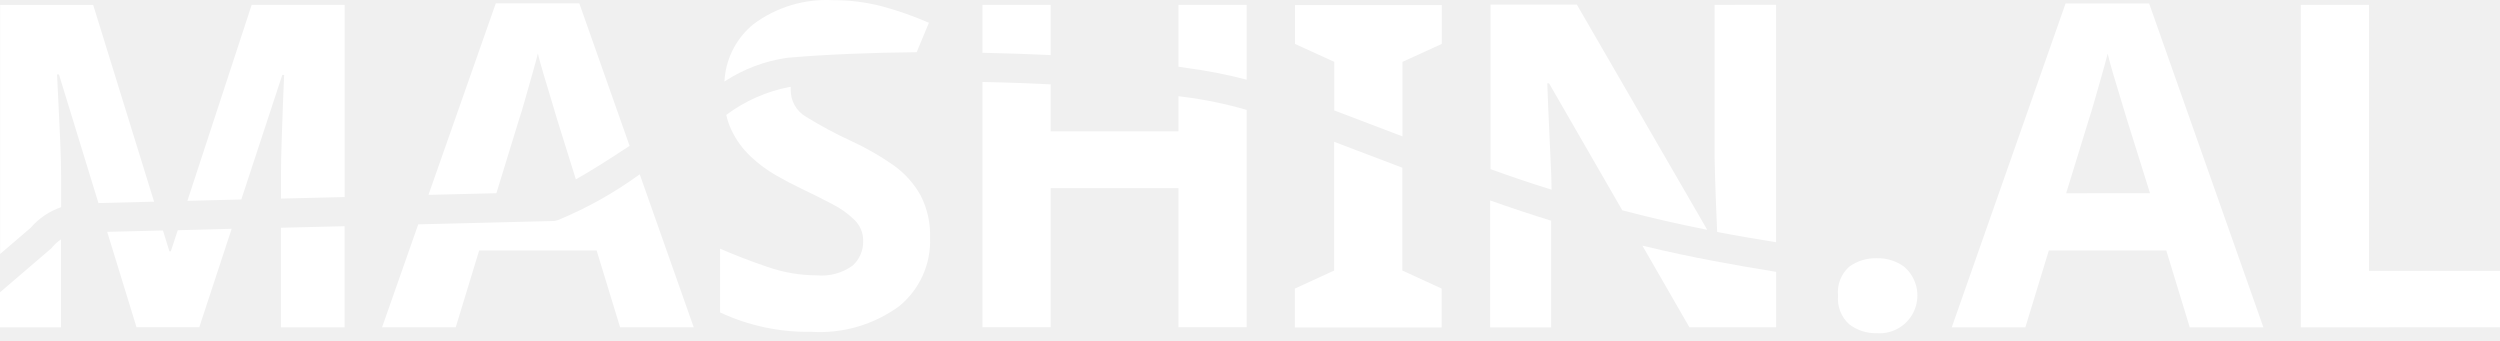
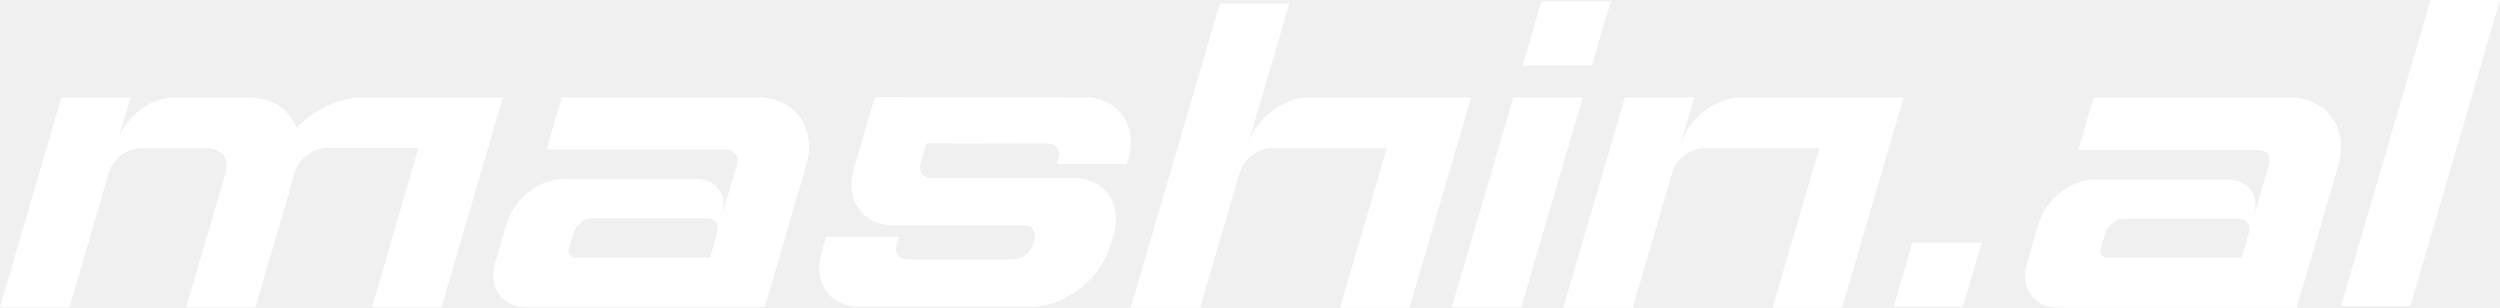
- <svg xmlns="http://www.w3.org/2000/svg" width="110" height="15" viewBox="0 0 110 15" fill="none">
-   <path d="M80.874 13.012C80.848 12.774 80.88 12.533 80.967 12.31C81.053 12.087 81.192 11.888 81.371 11.73C81.724 11.478 82.15 11.349 82.583 11.362C83.01 11.351 83.429 11.48 83.775 11.73C84.043 11.956 84.233 12.262 84.317 12.603C84.401 12.944 84.375 13.303 84.243 13.628C84.111 13.953 83.879 14.228 83.581 14.414C83.283 14.6 82.933 14.686 82.583 14.661C82.147 14.674 81.719 14.537 81.371 14.273C81.195 14.117 81.059 13.921 80.972 13.702C80.886 13.483 80.852 13.246 80.874 13.012Z" fill="#FFFFFF" />
-   <path d="M96.349 14.403L95.316 11.021H90.149L89.116 14.403H85.877L90.885 0.153H94.562L99.59 14.403H96.349ZM94.6 8.5L93.567 5.2C93.5 4.975 93.414 4.69 93.309 4.345C93.204 4.001 93.098 3.65 92.991 3.293C92.885 2.935 92.801 2.625 92.737 2.362C92.671 2.628 92.582 2.955 92.469 3.346C92.356 3.736 92.25 4.107 92.151 4.459C92.052 4.811 91.975 5.058 91.926 5.203L90.911 8.503L94.6 8.5Z" fill="#FFFFFF" />
-   <path d="M101.236 14.403V0.214H104.236V11.919H110V14.399L101.236 14.403Z" fill="#FFFFFF" />
-   <path d="M18.912 8.573L21.873 8.501H21.842L21.888 8.35L22.855 5.201C22.908 5.055 22.983 4.807 23.081 4.456L23.398 3.342C23.51 2.951 23.6 2.623 23.666 2.358C23.733 2.623 23.819 2.934 23.924 3.289C24.029 3.645 24.135 3.996 24.242 4.342C24.348 4.687 24.433 4.972 24.496 5.197L25.298 7.764L25.339 7.891C25.863 7.595 26.608 7.141 27.659 6.446L27.702 6.417L25.49 0.148H21.814L18.854 8.569L18.912 8.573Z" fill="#FFFFFF" />
-   <path d="M8.294 8.836L10.618 8.777L12.421 3.296H12.502C12.488 3.561 12.471 3.954 12.453 4.481C12.435 5.007 12.414 5.557 12.395 6.14C12.375 6.723 12.363 7.241 12.363 7.69V8.738L15.166 8.67V0.215H11.073L8.295 8.686L8.246 8.837L8.294 8.836Z" fill="#FFFFFF" />
-   <path d="M2.69 9.114V7.806C2.69 7.329 2.675 6.785 2.648 6.176C2.621 5.568 2.595 4.997 2.568 4.467C2.541 3.937 2.522 3.536 2.51 3.276H2.594L4.285 8.784L4.33 8.934L6.734 8.875H6.78L4.1 0.217H0.006V11.174L1.352 10.02C1.708 9.605 2.169 9.294 2.686 9.118L2.69 9.114Z" fill="#FFFFFF" />
-   <path d="M31.886 3.58C32.718 3.036 33.66 2.681 34.645 2.542C36.448 2.387 38.401 2.316 40.334 2.297L40.396 2.146L40.872 1.002C40.19 0.705 39.487 0.459 38.769 0.267C38.08 0.092 37.372 0.005 36.661 0.008C35.401 -0.063 34.155 0.313 33.144 1.07C32.789 1.361 32.495 1.719 32.279 2.124C32.063 2.529 31.93 2.972 31.887 3.429C31.887 3.482 31.878 3.536 31.872 3.589L31.886 3.58Z" fill="#FFFFFF" />
-   <path d="M58.707 4.859L60.187 5.422C60.65 5.6 61.158 5.793 61.709 6.001V2.721L63.438 1.932V0.222H56.979V1.932L58.707 2.721V4.859Z" fill="#FFFFFF" />
-   <path d="M68.256 7.724C68.229 7.048 68.198 6.371 68.165 5.695C68.132 5.019 68.104 4.342 68.081 3.666H68.158L71.279 9.077L71.38 9.254C72.725 9.608 73.934 9.876 75.019 10.091L75.117 10.109L69.382 0.203H65.585V7.443C66.526 7.782 67.418 8.084 68.269 8.345L68.256 7.724Z" fill="#FFFFFF" />
-   <path d="M2.318 10.856L2.255 10.929L0 12.862V14.403H2.684V10.533C2.548 10.623 2.424 10.732 2.318 10.856Z" fill="#FFFFFF" />
-   <path d="M54.853 3.506V0.215H51.853V2.934L52.228 2.993C53.113 3.108 53.99 3.28 54.853 3.506Z" fill="#FFFFFF" />
-   <path d="M46.228 0.214H43.228V2.322C44.268 2.344 45.278 2.378 46.228 2.424V0.214Z" fill="#FFFFFF" />
-   <path d="M12.361 14.404H15.163V9.953L12.361 10.021V14.404Z" fill="#FFFFFF" />
-   <path d="M61.703 7.38C60.969 7.102 60.312 6.853 59.724 6.628L58.702 6.24V11.904L56.974 12.698V14.407H63.432V12.698L61.704 11.904L61.703 7.38Z" fill="#FFFFFF" />
-   <path d="M7.873 10.128H7.822L7.515 11.059H7.454L7.171 10.142H7.125L4.716 10.201L6.006 14.396H8.769L10.193 10.067L7.873 10.128Z" fill="#FFFFFF" />
-   <path d="M65.565 14.405H68.249V9.71C67.4 9.449 66.505 9.152 65.565 8.82V14.405Z" fill="#FFFFFF" />
-   <path d="M75.442 0.214V6.932C75.455 7.594 75.475 8.249 75.501 8.898C75.517 9.285 75.532 9.67 75.549 10.056C75.548 10.106 75.55 10.156 75.555 10.207C76.525 10.392 77.385 10.534 78.148 10.658V0.21L75.442 0.214Z" fill="#FFFFFF" />
-   <path d="M72.266 10.81L74.333 14.4H78.149V11.961L77.93 11.925C76.447 11.681 74.576 11.368 72.266 10.81Z" fill="#FFFFFF" />
-   <path d="M28.107 7.698C27.005 8.497 25.812 9.163 24.553 9.683L24.404 9.722L18.456 9.87H18.403L16.811 14.401H20.052L21.084 11.019H26.251L27.284 14.401H30.524L28.148 7.668L28.107 7.698Z" fill="#FFFFFF" />
-   <path d="M51.854 4.234V5.778H46.23V3.712C45.291 3.666 44.284 3.627 43.23 3.607V14.397H46.23V8.277H51.854V14.397H54.854V4.836C53.929 4.568 52.984 4.374 52.029 4.256L51.854 4.234Z" fill="#FFFFFF" />
-   <path d="M39.338 7.288C38.752 6.874 38.129 6.516 37.477 6.216C36.786 5.898 36.116 5.54 35.469 5.141C35.26 5.021 35.087 4.847 34.968 4.638C34.849 4.428 34.789 4.191 34.792 3.95C34.79 3.908 34.79 3.866 34.792 3.825H34.747C33.735 4.018 32.78 4.439 31.955 5.056C32.006 5.283 32.081 5.504 32.18 5.715C32.39 6.162 32.684 6.564 33.045 6.9C33.379 7.213 33.748 7.487 34.145 7.715C34.529 7.934 34.886 8.122 35.217 8.279C35.743 8.531 36.214 8.766 36.629 8.985C36.991 9.168 37.322 9.406 37.612 9.69C37.731 9.81 37.825 9.953 37.889 10.11C37.952 10.267 37.983 10.435 37.979 10.605C37.985 10.808 37.946 11.01 37.865 11.197C37.785 11.384 37.665 11.552 37.514 11.688C37.056 12.017 36.496 12.168 35.935 12.115C35.202 12.113 34.473 11.989 33.78 11.748C33.056 11.503 32.359 11.235 31.683 10.943V13.746C32.938 14.332 34.311 14.625 35.696 14.6C37.078 14.688 38.446 14.289 39.563 13.473C40.007 13.111 40.361 12.65 40.597 12.128C40.833 11.605 40.945 11.035 40.923 10.463C40.945 9.815 40.801 9.172 40.506 8.595C40.217 8.079 39.818 7.633 39.338 7.288Z" fill="#FFFFFF" />
+ <svg xmlns="http://www.w3.org/2000/svg" width="130" height="16" fill="none">
+   <g clip-path="url(#clip0)" fill="#fff">
+     <path d="M120.519 5.436a2.94 2.94 0 00-1.471-.368h-10.177l-.804 2.725h9.373c.423 0 .668.34.545.763l-.776 2.67c.313-1.049-.3-1.894-1.349-1.894h-6.894c-1.267 0-2.588 1.022-2.956 2.29l-.613 2.084c-.368 1.267.354 2.289 1.621 2.289h12.411l2.153-7.357c.409-1.417-.055-2.63-1.063-3.202zm-3.583 6.69l-.368 1.28h-6.989c-.259 0-.422-.218-.34-.477l.231-.79c.123-.422.572-.763.995-.763h5.94c.422-.014.667.327.531.75zM68.065 5.068c-1.362 0-2.78 1.104-3.174 2.466L67.043.177h-3.61L58.8 15.995h3.61l2.057-7.03c.205-.695.927-1.254 1.608-1.254h6.035l-2.425 8.284h3.611l3.201-10.927h-8.433zM126.39 0l-4.66 15.913h3.611L130 0h-3.61zM78.694 5.068l-3.202 10.913h3.61l3.202-10.913h-3.61zM83.761.068h-3.61l-.967 3.338h3.596l.981-3.338zM98.473 15.954h3.596l.981-3.338h-3.61l-.967 3.338zM90.557 5.068c-1.362 0-2.779 1.104-3.174 2.466l.722-2.466h-3.61l-3.202 10.927h3.61l2.057-7.03c.205-.695.927-1.254 1.608-1.254h6.036l-2.425 8.284h3.61L98.99 5.068h-8.433zM56.568 5.068l-11.076-.014-1.09 3.72a3.261 3.261 0 00-.123.994c.041.682.368 1.254.9 1.594.354.232.79.355 1.307.355H53.326c.163 0 .258.04.354.15a.613.613 0 01.109.585l-.082.273c-.123.422-.572.763-.995.763h-5.544c-.423 0-.668-.34-.545-.763l.122-.409h-3.787l-.245.845c-.26.899-.069 1.716.45 2.22 0 .014.013.014.026.014.368.354.886.559 1.513.559h8.978c.082 0 .163 0 .245-.014 1.662-.15 3.324-1.512 3.815-3.174l.163-.545c.15-.532.164-1.036.041-1.472a1.946 1.946 0 00-1.035-1.253 2.453 2.453 0 00-1.077-.232h-7.397a.614.614 0 01-.423-.15H48c-.028-.027-.055-.054-.069-.081v-.014c-.095-.136-.108-.327-.054-.531l.3-1.036 6.321.014c.423 0 .668.34.545.763l-.081.3h3.637l.082-.287c.477-1.662-.45-3.065-2.112-3.174zM18.842 5.068c-1.226 0-2.493.627-3.42 1.58-.367-.953-1.267-1.58-2.507-1.58H9.06c-1.226 0-2.534.995-2.916 2.22l.191-.667.123-.436.15-.49.19-.627H3.201l-.19.627-.15.49-.123.436L0 15.981H3.61l1.622-5.531.109-.368c0-.027.013-.041.013-.068l.15-.49.164-.56c.15-.517.585-.953 1.09-1.144.108-.04.231-.068.34-.095.068-.014.123-.014.177-.014h3.57c.694 0 1.09.559.885 1.254l-.177.626-.136.477v.014L9.673 15.98h3.61l1.622-5.545v-.014l.109-.354v-.013l.136-.477v-.014l.177-.613c.136-.45.477-.831.885-1.05.15-.08.314-.135.477-.176.069-.014.137-.027.205-.027H21.77l-.19.626-.15.49-.123.437-1.226 4.21-.736 2.52h3.61l2.739-9.36.122-.436.15-.49.191-.627h-7.316zM5.845 8.324l.027-.082.109-.354-.136.436zm.109-.368l.054-.204.014-.027.122-.395-.19.626zM40.87 5.436a2.943 2.943 0 00-1.47-.368H29.222l-.19.627-.15.49-.463 1.594h9.36c.422 0 .667.34.544.763l-.177.627-.15.49-.45 1.54c0-.014.014-.027.014-.041.273-1.022-.327-1.853-1.349-1.853h-6.893c-1.267 0-2.589 1.022-2.957 2.289l-.19.627-.123.436-.3 1.021c-.368 1.267.354 2.29 1.621 2.29h12.398l1.826-6.24.15-.491.177-.627c.409-1.39-.04-2.602-1.05-3.174zm-3.569 6.635l-.013.054-.177.627-.191.654h-6.99a.353.353 0 01-.367-.34c0-.042 0-.096.027-.15l.055-.164v-.014l.177-.626c.122-.423.572-.763.994-.763h5.94c.3 0 .505.163.559.395a.884.884 0 01-.014.327z" />
+   </g>
+   <defs>
+     <clipPath id="clip0">
+       <path fill="#fff" d="M0 0h130v15.981H0z" />
+     </clipPath>
+   </defs>
</svg>
